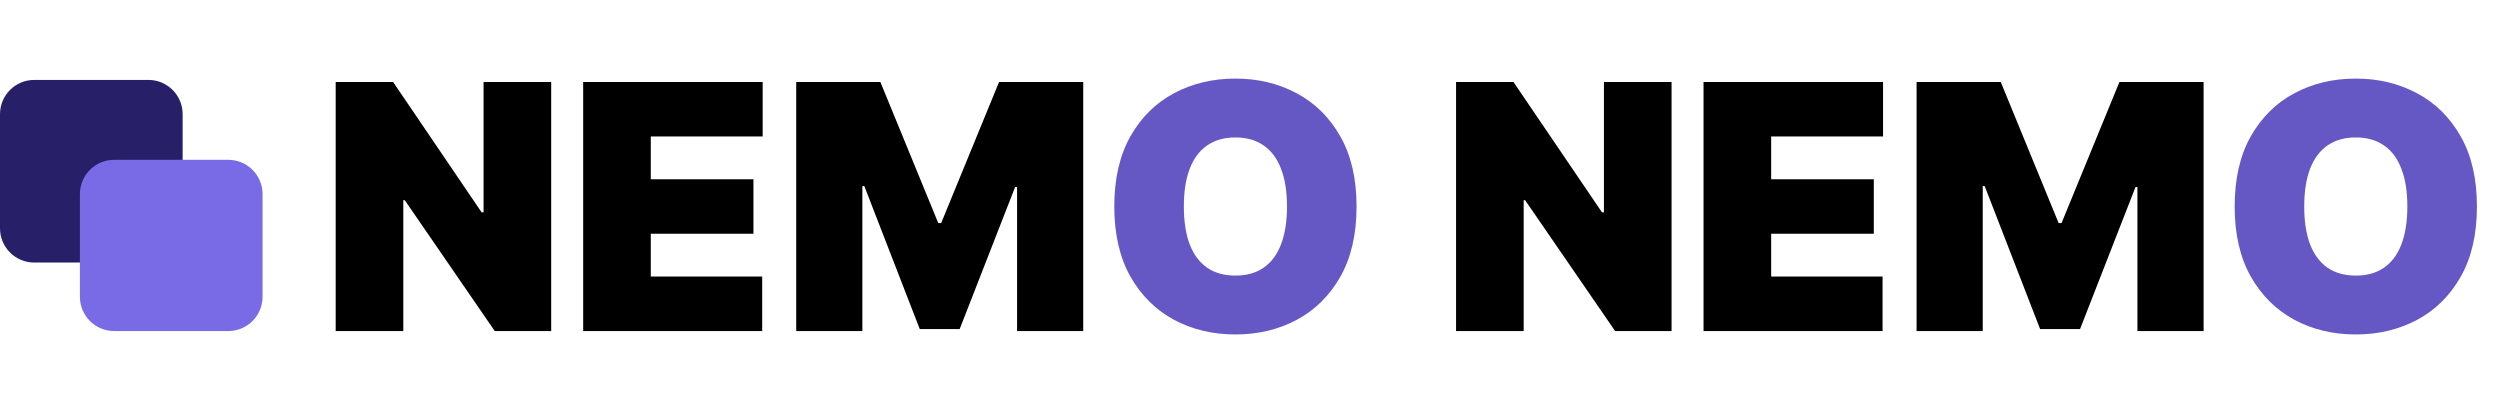
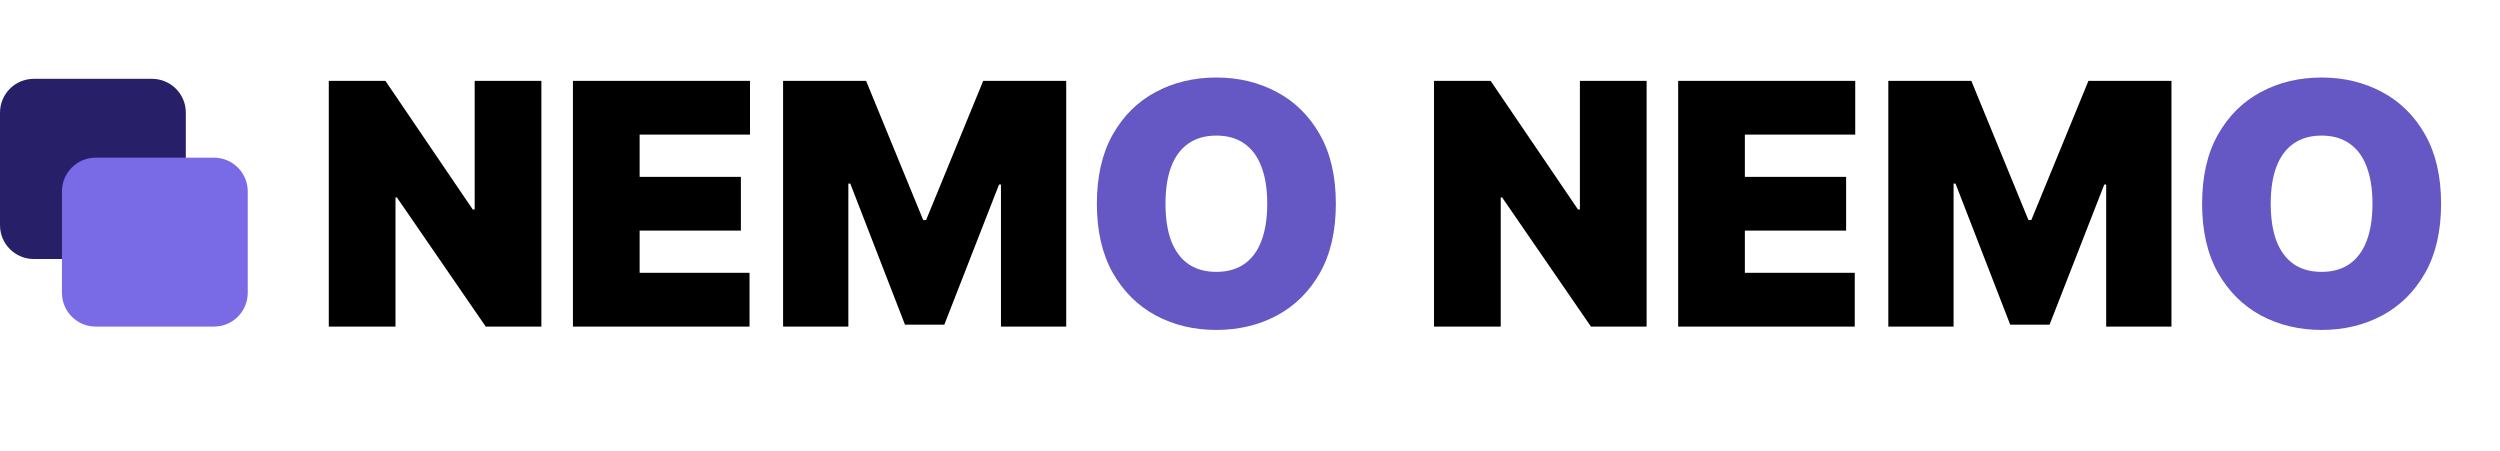
- <svg xmlns="http://www.w3.org/2000/svg" width="219" height="36" viewBox="0 0 219 36" fill="none">
-   <rect y="7" width="16" height="16" rx="3" fill="#281F69" />
-   <path d="M7 17C7 15.343 8.343 14 10 14H20C21.657 14 23 15.343 23 17V26C23 27.657 21.657 29 20 29H10C8.343 29 7 27.657 7 26V17Z" fill="#796BE6" />
-   <path d="M48.284 7.182V29H43.341L35.457 17.537H35.33V29H29.406V7.182H34.435L42.19 18.602H42.361V7.182H48.284ZM51.086 29V7.182H66.81V11.954H57.009V15.704H66.001V20.477H57.009V24.227H66.768V29H51.086ZM69.748 7.182H77.12L82.191 19.54H82.447L87.518 7.182H94.89V29H89.095V16.386H88.924L84.066 28.829H80.572L75.714 16.301H75.543V29H69.748V7.182ZM146.429 7.182V29H141.485L133.602 17.537H133.474V29H127.551V7.182H132.579L140.335 18.602H140.505V7.182H146.429ZM149.23 29V7.182H164.955V11.954H155.154V15.704H164.145V20.477H155.154V24.227H164.912V29H149.23ZM167.893 7.182H175.265L180.336 19.54H180.591L185.662 7.182H193.035V29H187.239V16.386H187.069L182.211 28.829H178.716L173.858 16.301H173.688V29H167.893V7.182Z" fill="black" />
-   <path d="M118.834 18.091C118.834 20.52 118.361 22.569 117.417 24.238C116.472 25.9 115.197 27.16 113.592 28.02C111.987 28.872 110.197 29.298 108.223 29.298C106.234 29.298 104.437 28.869 102.832 28.009C101.234 27.143 99.963 25.879 99.018 24.217C98.081 22.548 97.612 20.506 97.612 18.091C97.612 15.662 98.081 13.617 99.018 11.954C99.963 10.286 101.234 9.025 102.832 8.173C104.437 7.313 106.234 6.884 108.223 6.884C110.197 6.884 111.987 7.313 113.592 8.173C115.197 9.025 116.472 10.286 117.417 11.954C118.361 13.617 118.834 15.662 118.834 18.091ZM112.74 18.091C112.74 16.784 112.566 15.683 112.218 14.788C111.877 13.886 111.369 13.204 110.694 12.743C110.027 12.274 109.203 12.04 108.223 12.04C107.243 12.04 106.415 12.274 105.741 12.743C105.073 13.204 104.565 13.886 104.217 14.788C103.876 15.683 103.706 16.784 103.706 18.091C103.706 19.398 103.876 20.502 104.217 21.404C104.565 22.299 105.073 22.981 105.741 23.45C106.415 23.911 107.243 24.142 108.223 24.142C109.203 24.142 110.027 23.911 110.694 23.45C111.369 22.981 111.877 22.299 112.218 21.404C112.566 20.502 112.74 19.398 112.74 18.091ZM216.978 18.091C216.978 20.52 216.506 22.569 215.561 24.238C214.617 25.9 213.342 27.16 211.737 28.02C210.132 28.872 208.342 29.298 206.367 29.298C204.379 29.298 202.582 28.869 200.977 28.009C199.379 27.143 198.107 25.879 197.163 24.217C196.225 22.548 195.757 20.506 195.757 18.091C195.757 15.662 196.225 13.617 197.163 11.954C198.107 10.286 199.379 9.025 200.977 8.173C202.582 7.313 204.379 6.884 206.367 6.884C208.342 6.884 210.132 7.313 211.737 8.173C213.342 9.025 214.617 10.286 215.561 11.954C216.506 13.617 216.978 15.662 216.978 18.091ZM210.884 18.091C210.884 16.784 210.71 15.683 210.362 14.788C210.021 13.886 209.514 13.204 208.839 12.743C208.171 12.274 207.347 12.04 206.367 12.04C205.387 12.04 204.56 12.274 203.885 12.743C203.218 13.204 202.71 13.886 202.362 14.788C202.021 15.683 201.85 16.784 201.85 18.091C201.85 19.398 202.021 20.502 202.362 21.404C202.71 22.299 203.218 22.981 203.885 23.45C204.56 23.911 205.387 24.142 206.367 24.142C207.347 24.142 208.171 23.911 208.839 23.45C209.514 22.981 210.021 22.299 210.362 21.404C210.71 20.502 210.884 19.398 210.884 18.091Z" fill="#6557C4" />
+ <svg xmlns="http://www.w3.org/2000/svg" width="222" height="40" viewBox="0 0 222 40" fill="none">
+   <rect y="7" width="16.5" height="16" rx="3" fill="#281F69" />
+   <path d="M5.5 17C5.5 15.343 6.843 14 8.5 14H19C20.657 14 22 15.343 22 17V26C22 27.657 20.657 29 19 29H8.5C6.843 29 5.5 27.657 5.5 26V17Z" fill="#796BE6" />
+   <path d="M48.074 7.182V29H43.131L35.248 17.537H35.12V29H29.196V7.182H34.225L41.98 18.602H42.151V7.182H48.074ZM50.876 29V7.182H66.6V11.954H56.799V15.704H65.791V20.477H56.799V24.227H66.558V29H50.876ZM69.538 7.182H76.91L81.981 19.54H82.237L87.308 7.182H94.68V29H88.885V16.386H88.714L83.856 28.829H80.362L75.504 16.301H75.334V29H69.538V7.182ZM146.219 7.182V29H141.276L133.392 17.537H133.264V29H127.341V7.182H132.369L140.125 18.602H140.295V7.182H146.219ZM149.021 29V7.182H164.745V11.954H154.944V15.704H163.935V20.477H154.944V24.227H164.702V29H149.021ZM167.683 7.182H175.055L180.126 19.54H180.382L185.453 7.182H192.825V29H187.029V16.386H186.859L182.001 28.829H178.507L173.649 16.301H173.478V29H167.683V7.182Z" fill="black" />
+   <path d="M118.624 18.091C118.624 20.52 118.151 22.569 117.207 24.238C116.262 25.9 114.987 27.16 113.382 28.02C111.777 28.872 109.987 29.298 108.013 29.298C106.024 29.298 104.227 28.869 102.622 28.009C101.024 27.143 99.753 25.879 98.808 24.217C97.871 22.548 97.402 20.506 97.402 18.091C97.402 15.662 97.871 13.617 98.808 11.954C99.753 10.286 101.024 9.025 102.622 8.173C104.227 7.313 106.024 6.884 108.013 6.884C109.987 6.884 111.777 7.313 113.382 8.173C114.987 9.025 116.262 10.286 117.207 11.954C118.151 13.617 118.624 15.662 118.624 18.091ZM112.53 18.091C112.53 16.784 112.356 15.683 112.008 14.788C111.667 13.886 111.159 13.204 110.485 12.743C109.817 12.274 108.993 12.04 108.013 12.04C107.033 12.04 106.205 12.274 105.531 12.743C104.863 13.204 104.355 13.886 104.007 14.788C103.666 15.683 103.496 16.784 103.496 18.091C103.496 19.398 103.666 20.502 104.007 21.404C104.355 22.299 104.863 22.981 105.531 23.45C106.205 23.911 107.033 24.142 108.013 24.142C108.993 24.142 109.817 23.911 110.485 23.45C111.159 22.981 111.667 22.299 112.008 21.404C112.356 20.502 112.53 19.398 112.53 18.091ZM216.768 18.091C216.768 20.52 216.296 22.569 215.351 24.238C214.407 25.9 213.132 27.16 211.527 28.02C209.922 28.872 208.132 29.298 206.158 29.298C204.169 29.298 202.372 28.869 200.767 28.009C199.169 27.143 197.898 25.879 196.953 24.217C196.015 22.548 195.547 20.506 195.547 18.091C195.547 15.662 196.015 13.617 196.953 11.954C197.898 10.286 199.169 9.025 200.767 8.173C202.372 7.313 204.169 6.884 206.158 6.884C208.132 6.884 209.922 7.313 211.527 8.173C213.132 9.025 214.407 10.286 215.351 11.954C216.296 13.617 216.768 15.662 216.768 18.091ZM210.675 18.091C210.675 16.784 210.501 15.683 210.153 14.788C209.812 13.886 209.304 13.204 208.629 12.743C207.962 12.274 207.138 12.04 206.158 12.04C205.177 12.04 204.35 12.274 203.675 12.743C203.008 13.204 202.5 13.886 202.152 14.788C201.811 15.683 201.64 16.784 201.64 18.091C201.64 19.398 201.811 20.502 202.152 21.404C202.5 22.299 203.008 22.981 203.675 23.45C204.35 23.911 205.177 24.142 206.158 24.142C207.138 24.142 207.962 23.911 208.629 23.45C209.304 22.981 209.812 22.299 210.153 21.404C210.501 20.502 210.675 19.398 210.675 18.091Z" fill="#6557C4" />
</svg>
